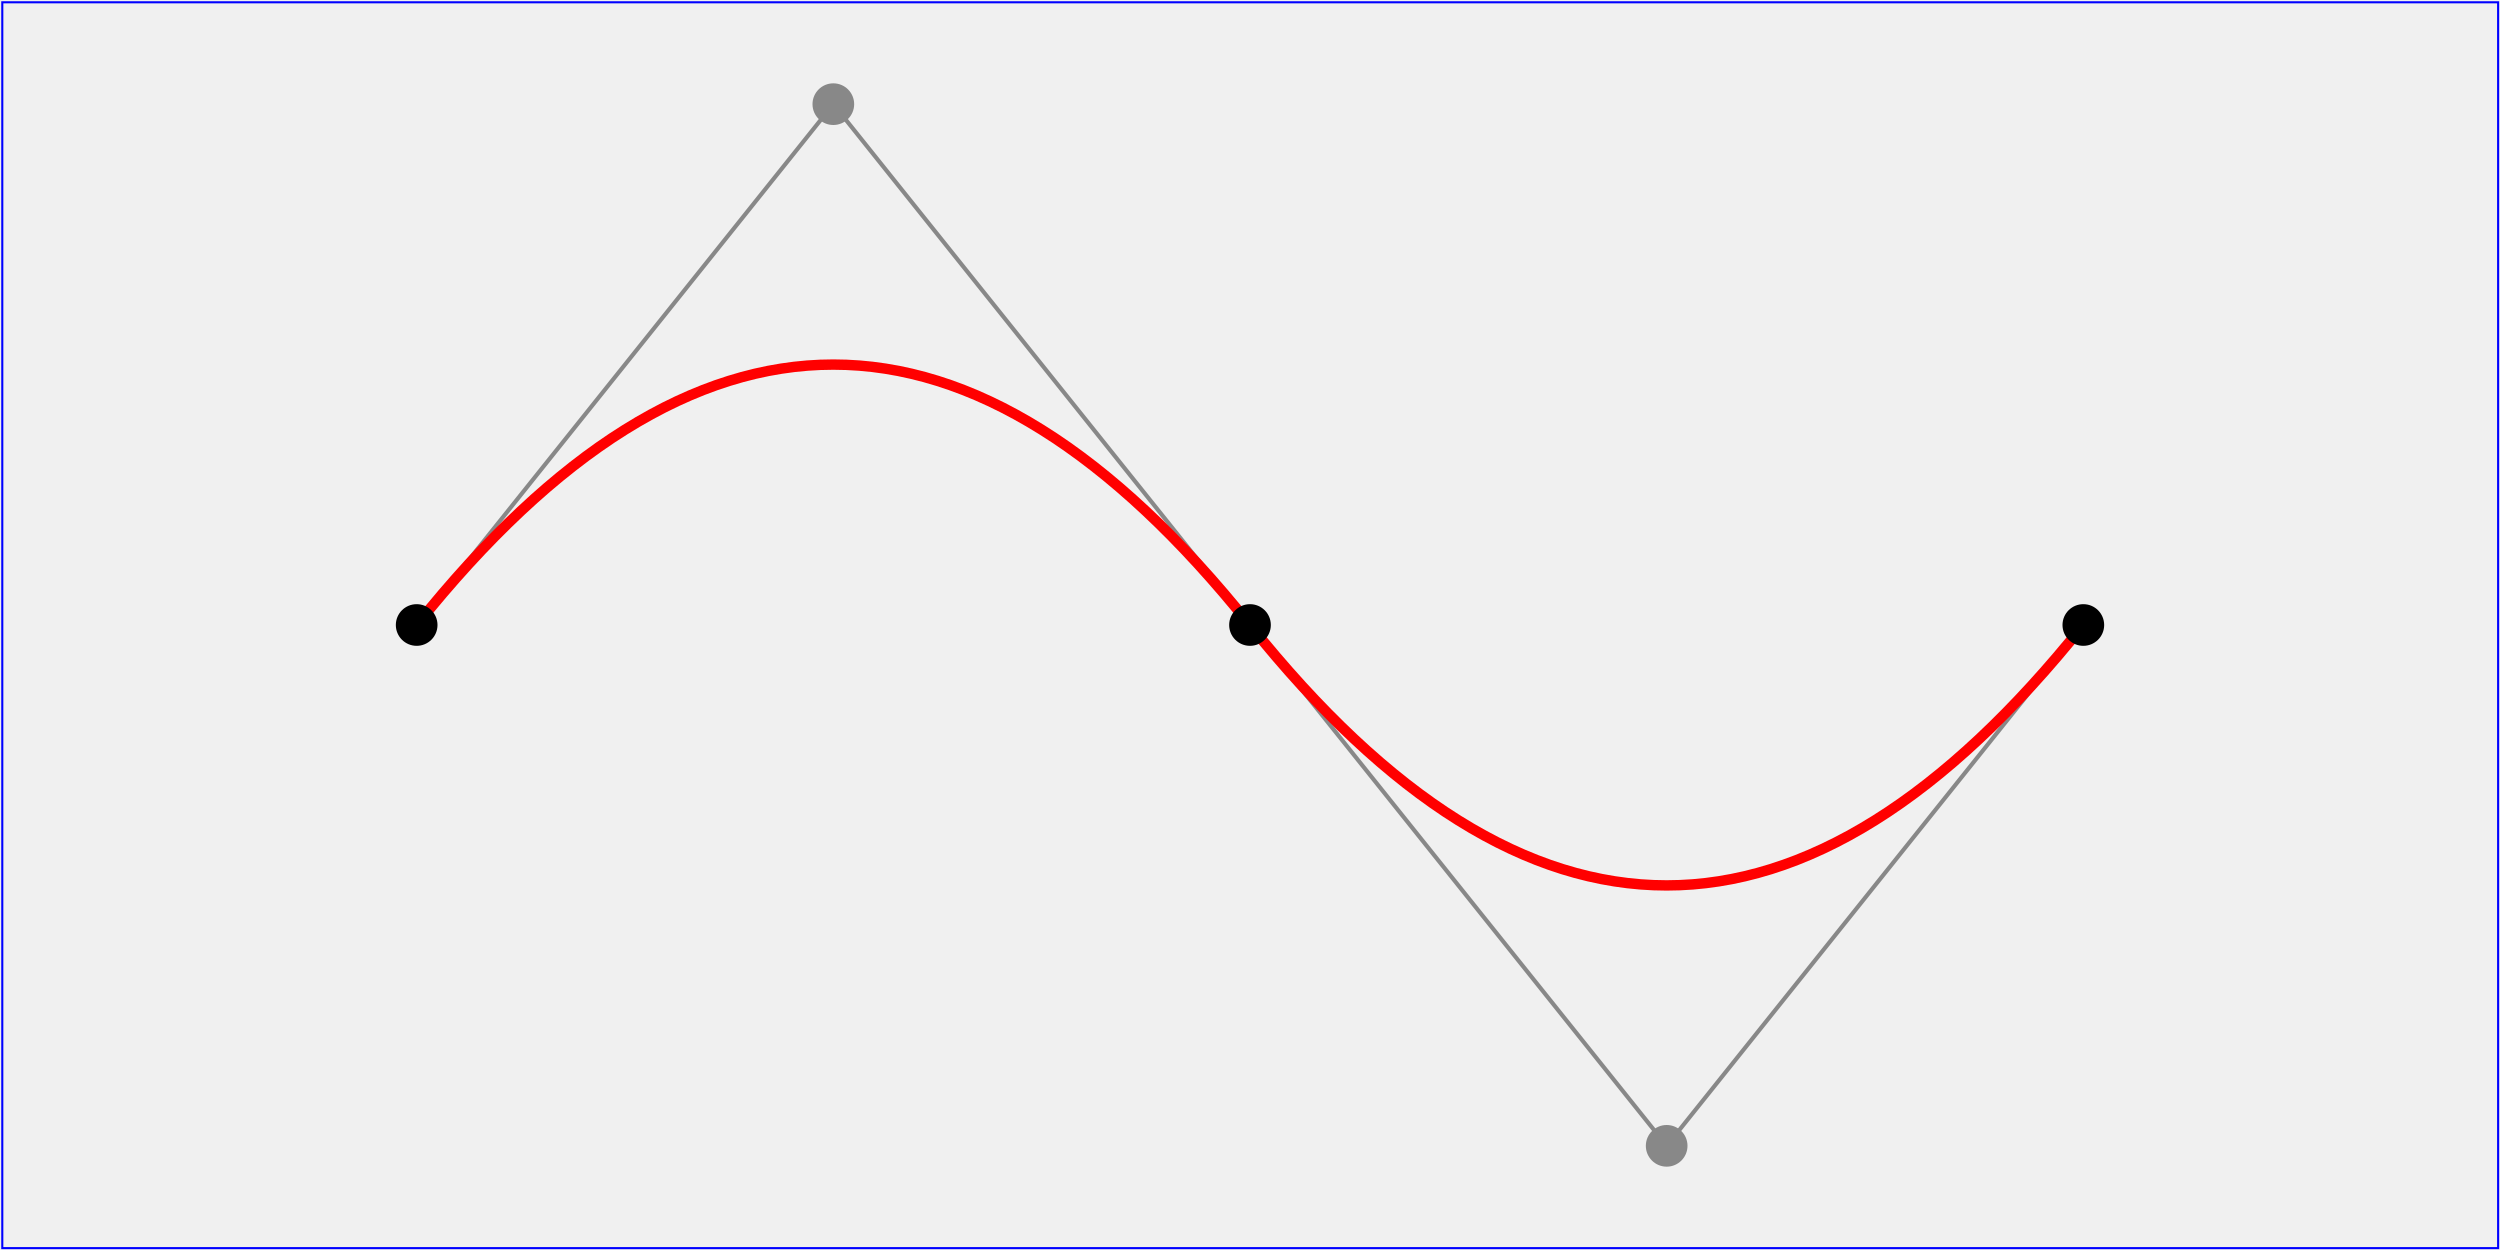
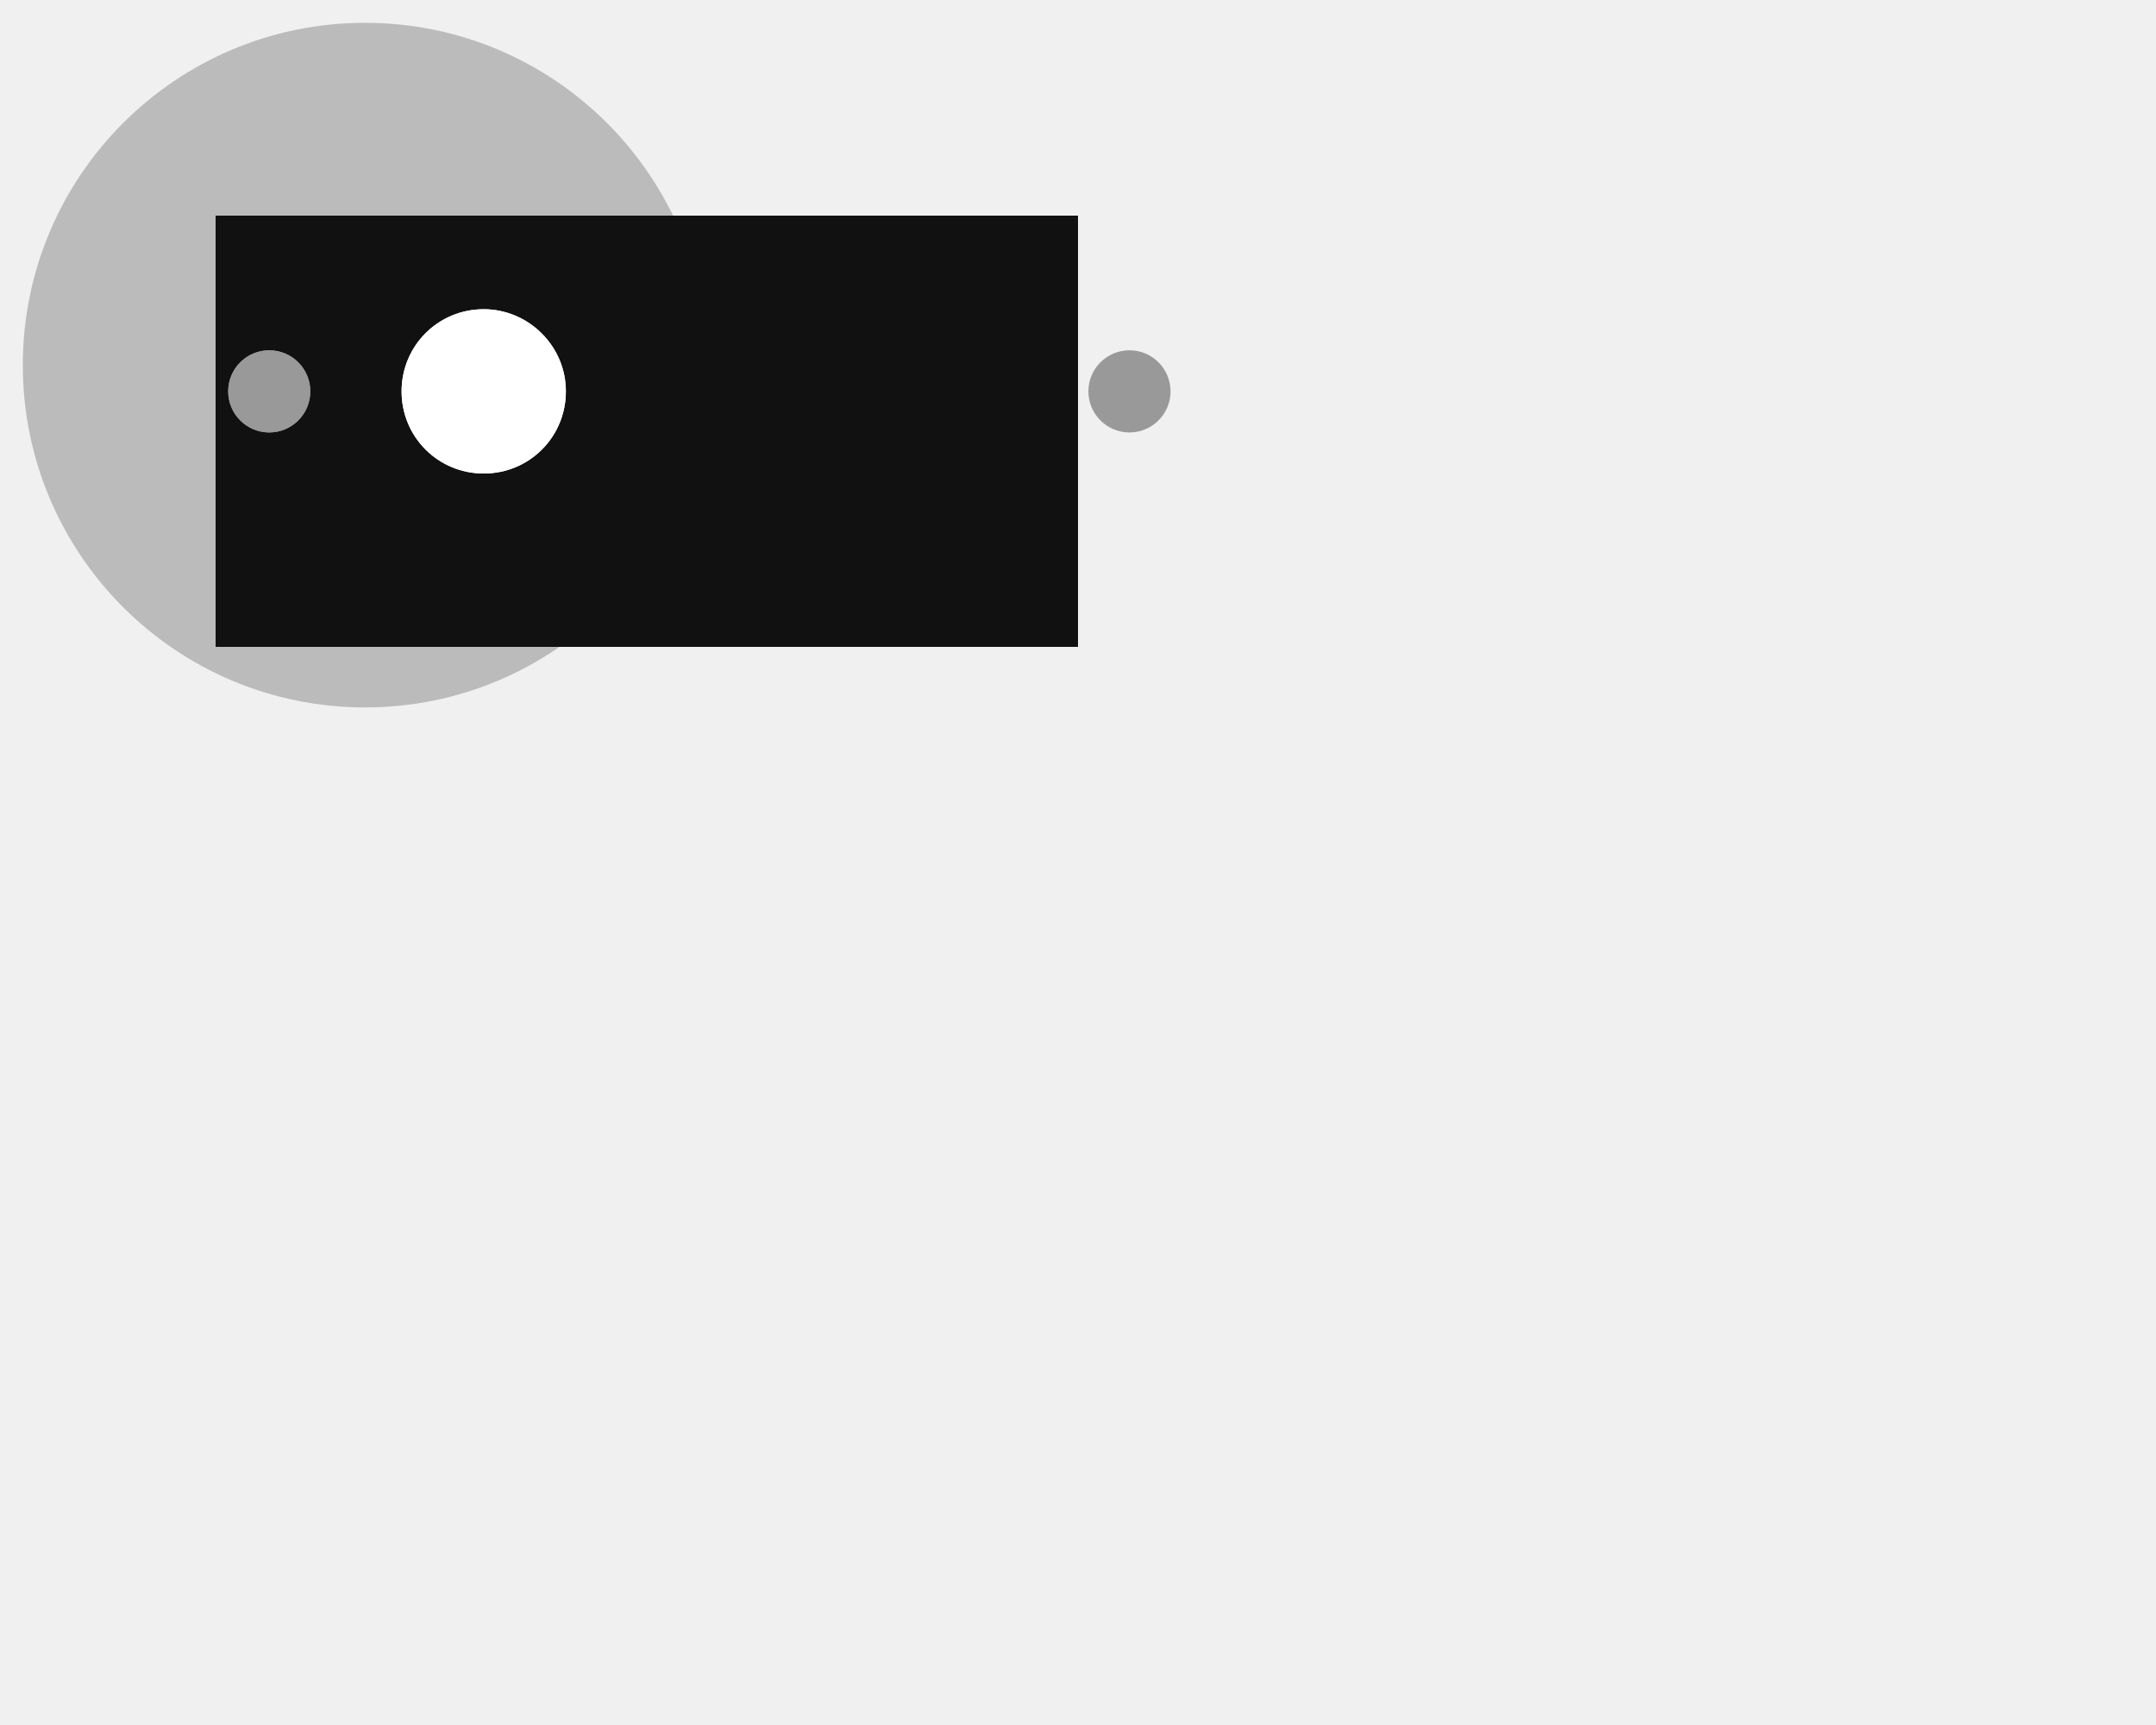
- <svg xmlns="http://www.w3.org/2000/svg" width="12cm" height="6cm" viewBox="0 0 1200 600" version="1.1">
-   <rect x="1.1" y="1.1" width="1198" height="598" fill="none" stroke="blue" stroke-width="1" />
-   <path d="M200,300 L400,50 L600,300 L800,550 L1000,300" fill="none" stroke="#888888" stroke-width="2" />
-   <g fill="none">
-     <path d="M200,300 Q400,50 600,300 T1000,300" stroke="red" stroke-width="5" />
+ <svg xmlns="http://www.w3.org/2000/svg" width="5cm" height="4cm" version="1.1">
+   <circle cx="32" cy="32" r="30" fill="#BBBBBB" />
+   <g fill="#231f20">
+     <rect x="0.5cm" y="0.5cm" width="2cm" height="1cm" fill="#111111" />
+     <g fill="#777777">
+       <rect x="69cm" y="69cm" width="69cm" height="69cm" />
+       <circle cx="23.6" cy="34.3" r="3.6" fill="#999999" />
+       <path d="m49.6 34.3c0 4-3.2 7.2-7.2 7.2-4 0-7.2-3.2-7.2-7.2 0-4 3.2-7.2 7.2-7.2 3.9 0 7.2 3.2 7.2 7.2" fill="#fff" />
+       <g fill="#777777">
+         <rect x="99cm" y="69cm" width="69cm" height="69cm" />
+         <circle cx="99" cy="34.3" r="3.6" fill="#999999" />
+         <path d="99 34.3c0 4-3.2 7.2-7.2 7.2-4 0-7.2-3.2-7.2-7.2 0-4 3.2-7.2 7.2-7.2 3.9 0 7.2 3.2 7.2 7.2" fill="#fff" />
+       </g>
+     </g>
  </g>
-   <g fill="black">
-     <circle cx="200" cy="300" r="10" />
-     <circle cx="600" cy="300" r="10" />
-     <circle cx="1000" cy="300" r="10" />
-   </g>
-   <g fill="#888888">
-     <circle cx="400" cy="50" r="10" />
-     <circle cx="800" cy="550" r="10" />
+   <g fill="#777777">
+     <rect x="69cm" y="69cm" width="69cm" height="69cm" />
+     <circle cx="23.6" cy="34.3" r="3.6" fill="#999999" />
+     <path d="m49.6 34.3c0 4-3.2 7.2-7.2 7.2-4 0-7.2-3.2-7.2-7.2 0-4 3.2-7.2 7.2-7.2 3.9 0 7.2 3.2 7.2 7.2" fill="#fff" />
  </g>
</svg>
